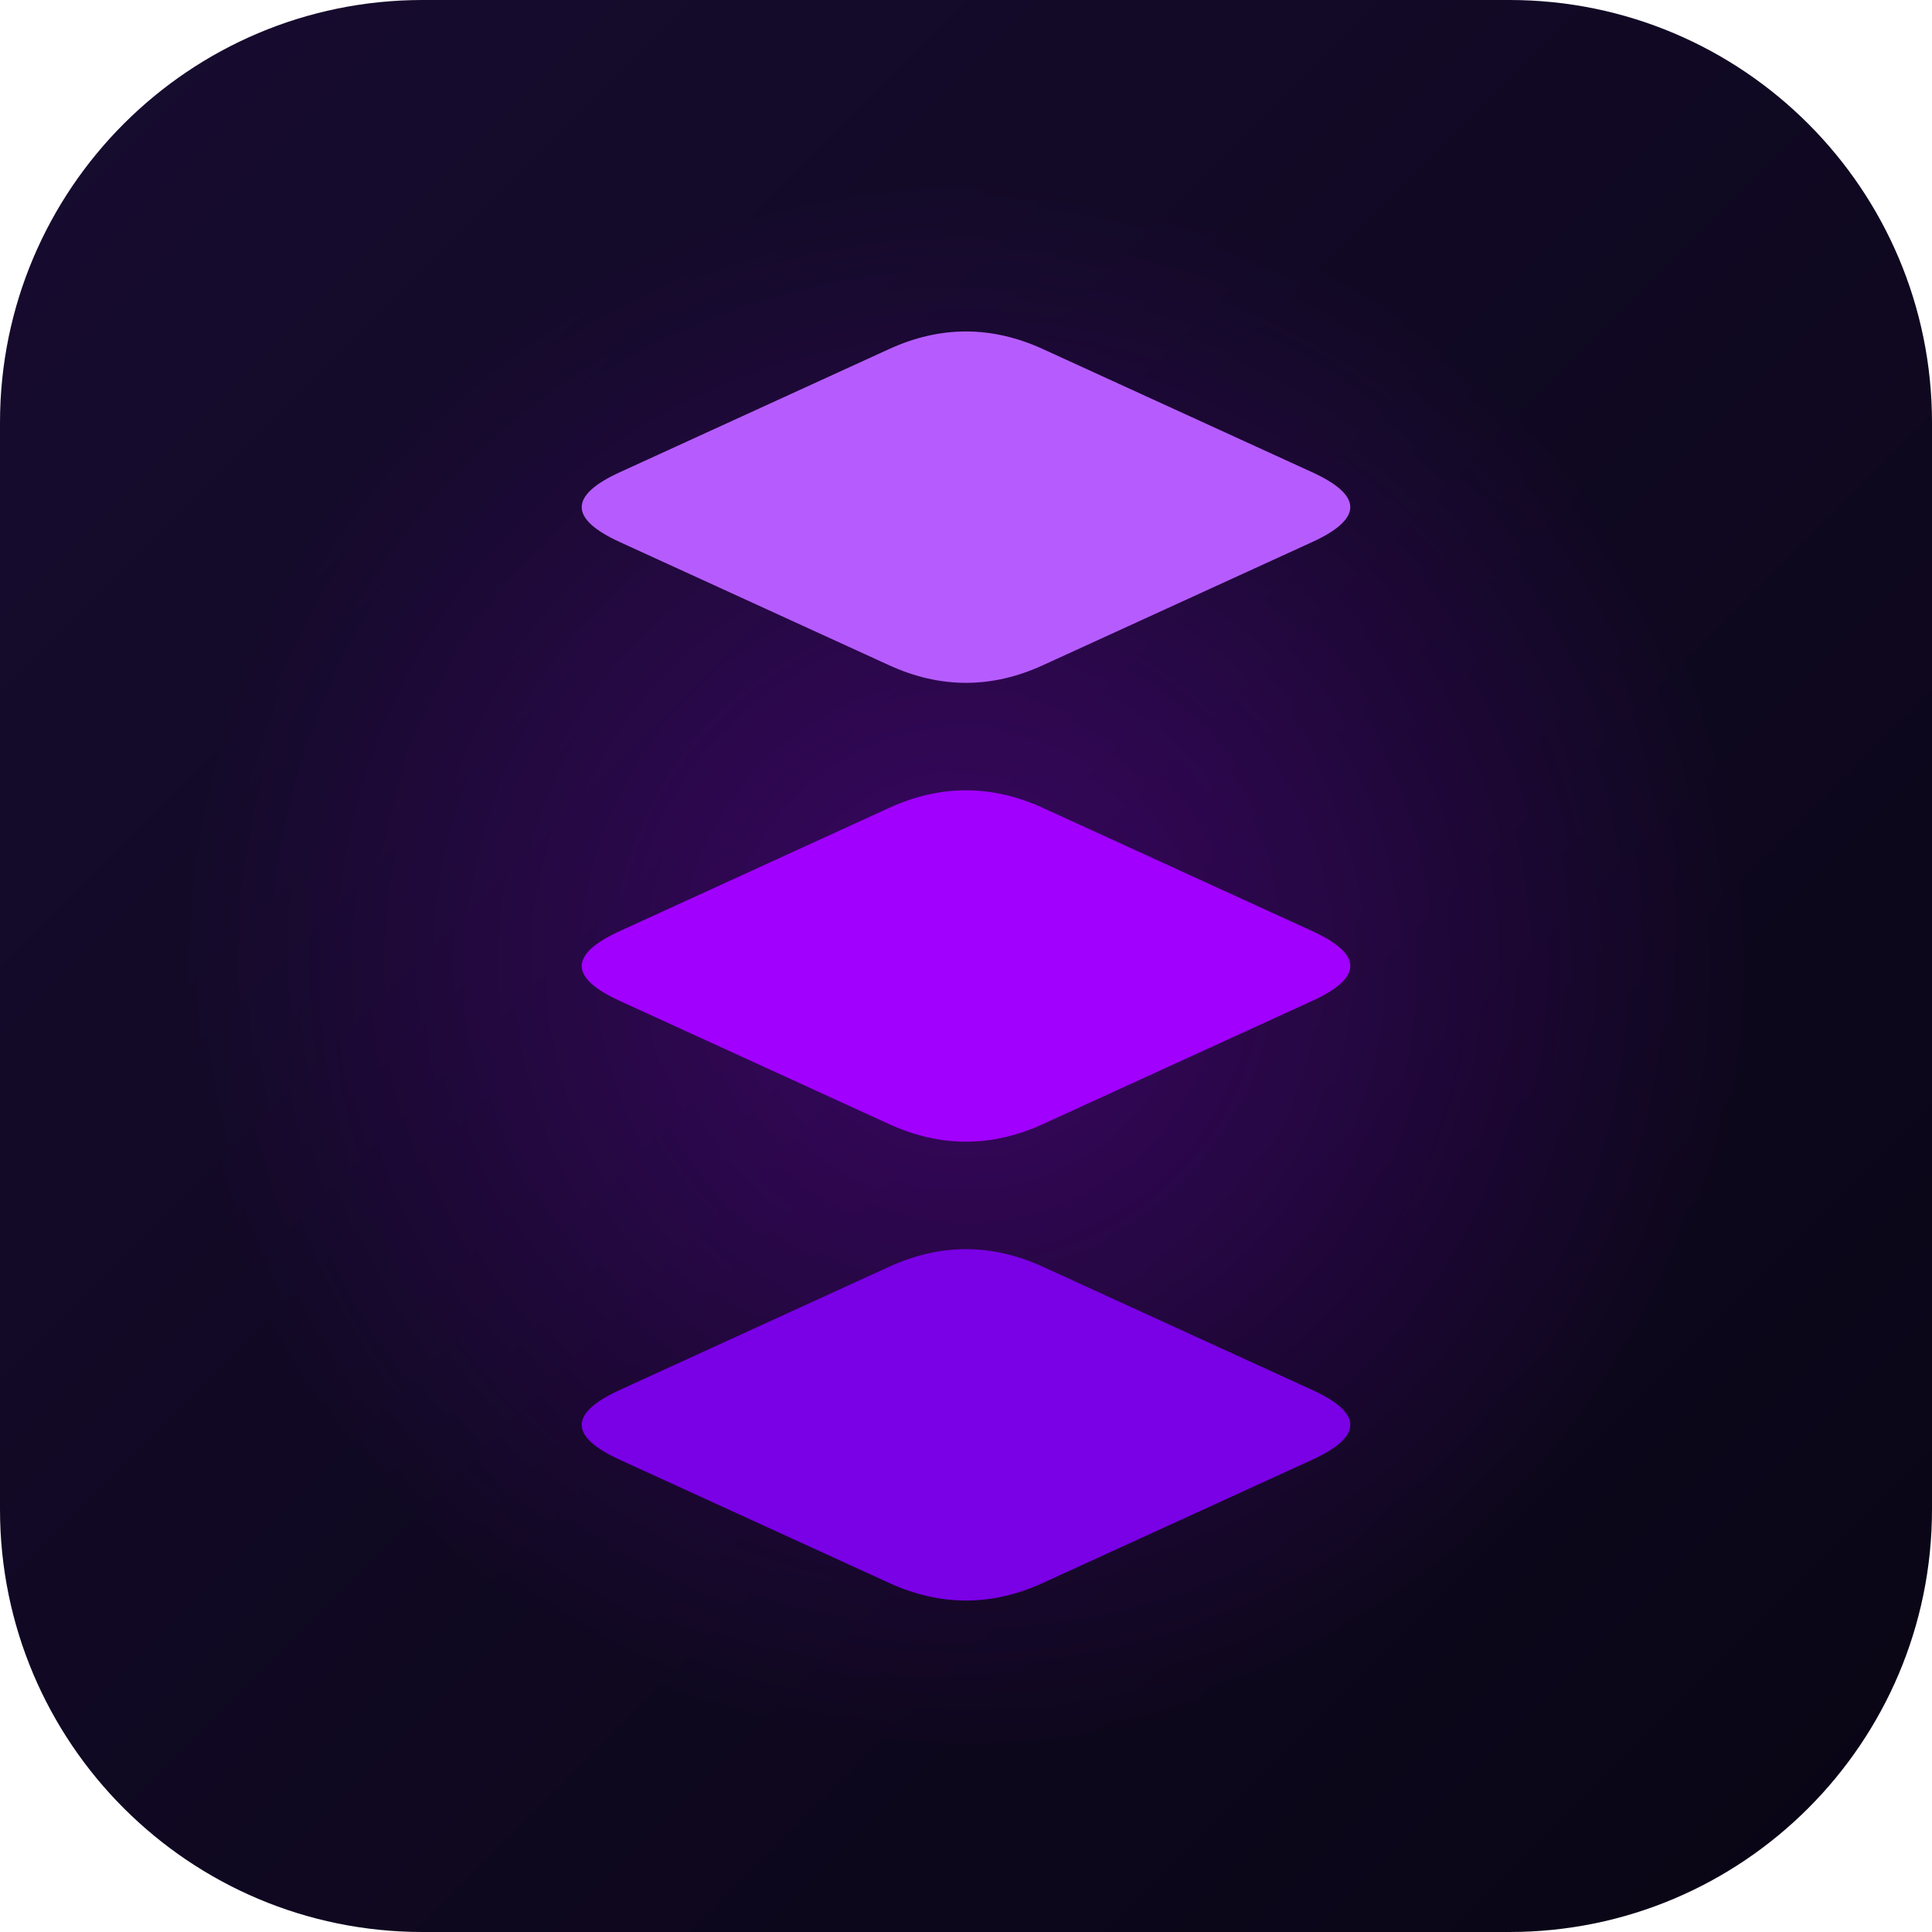
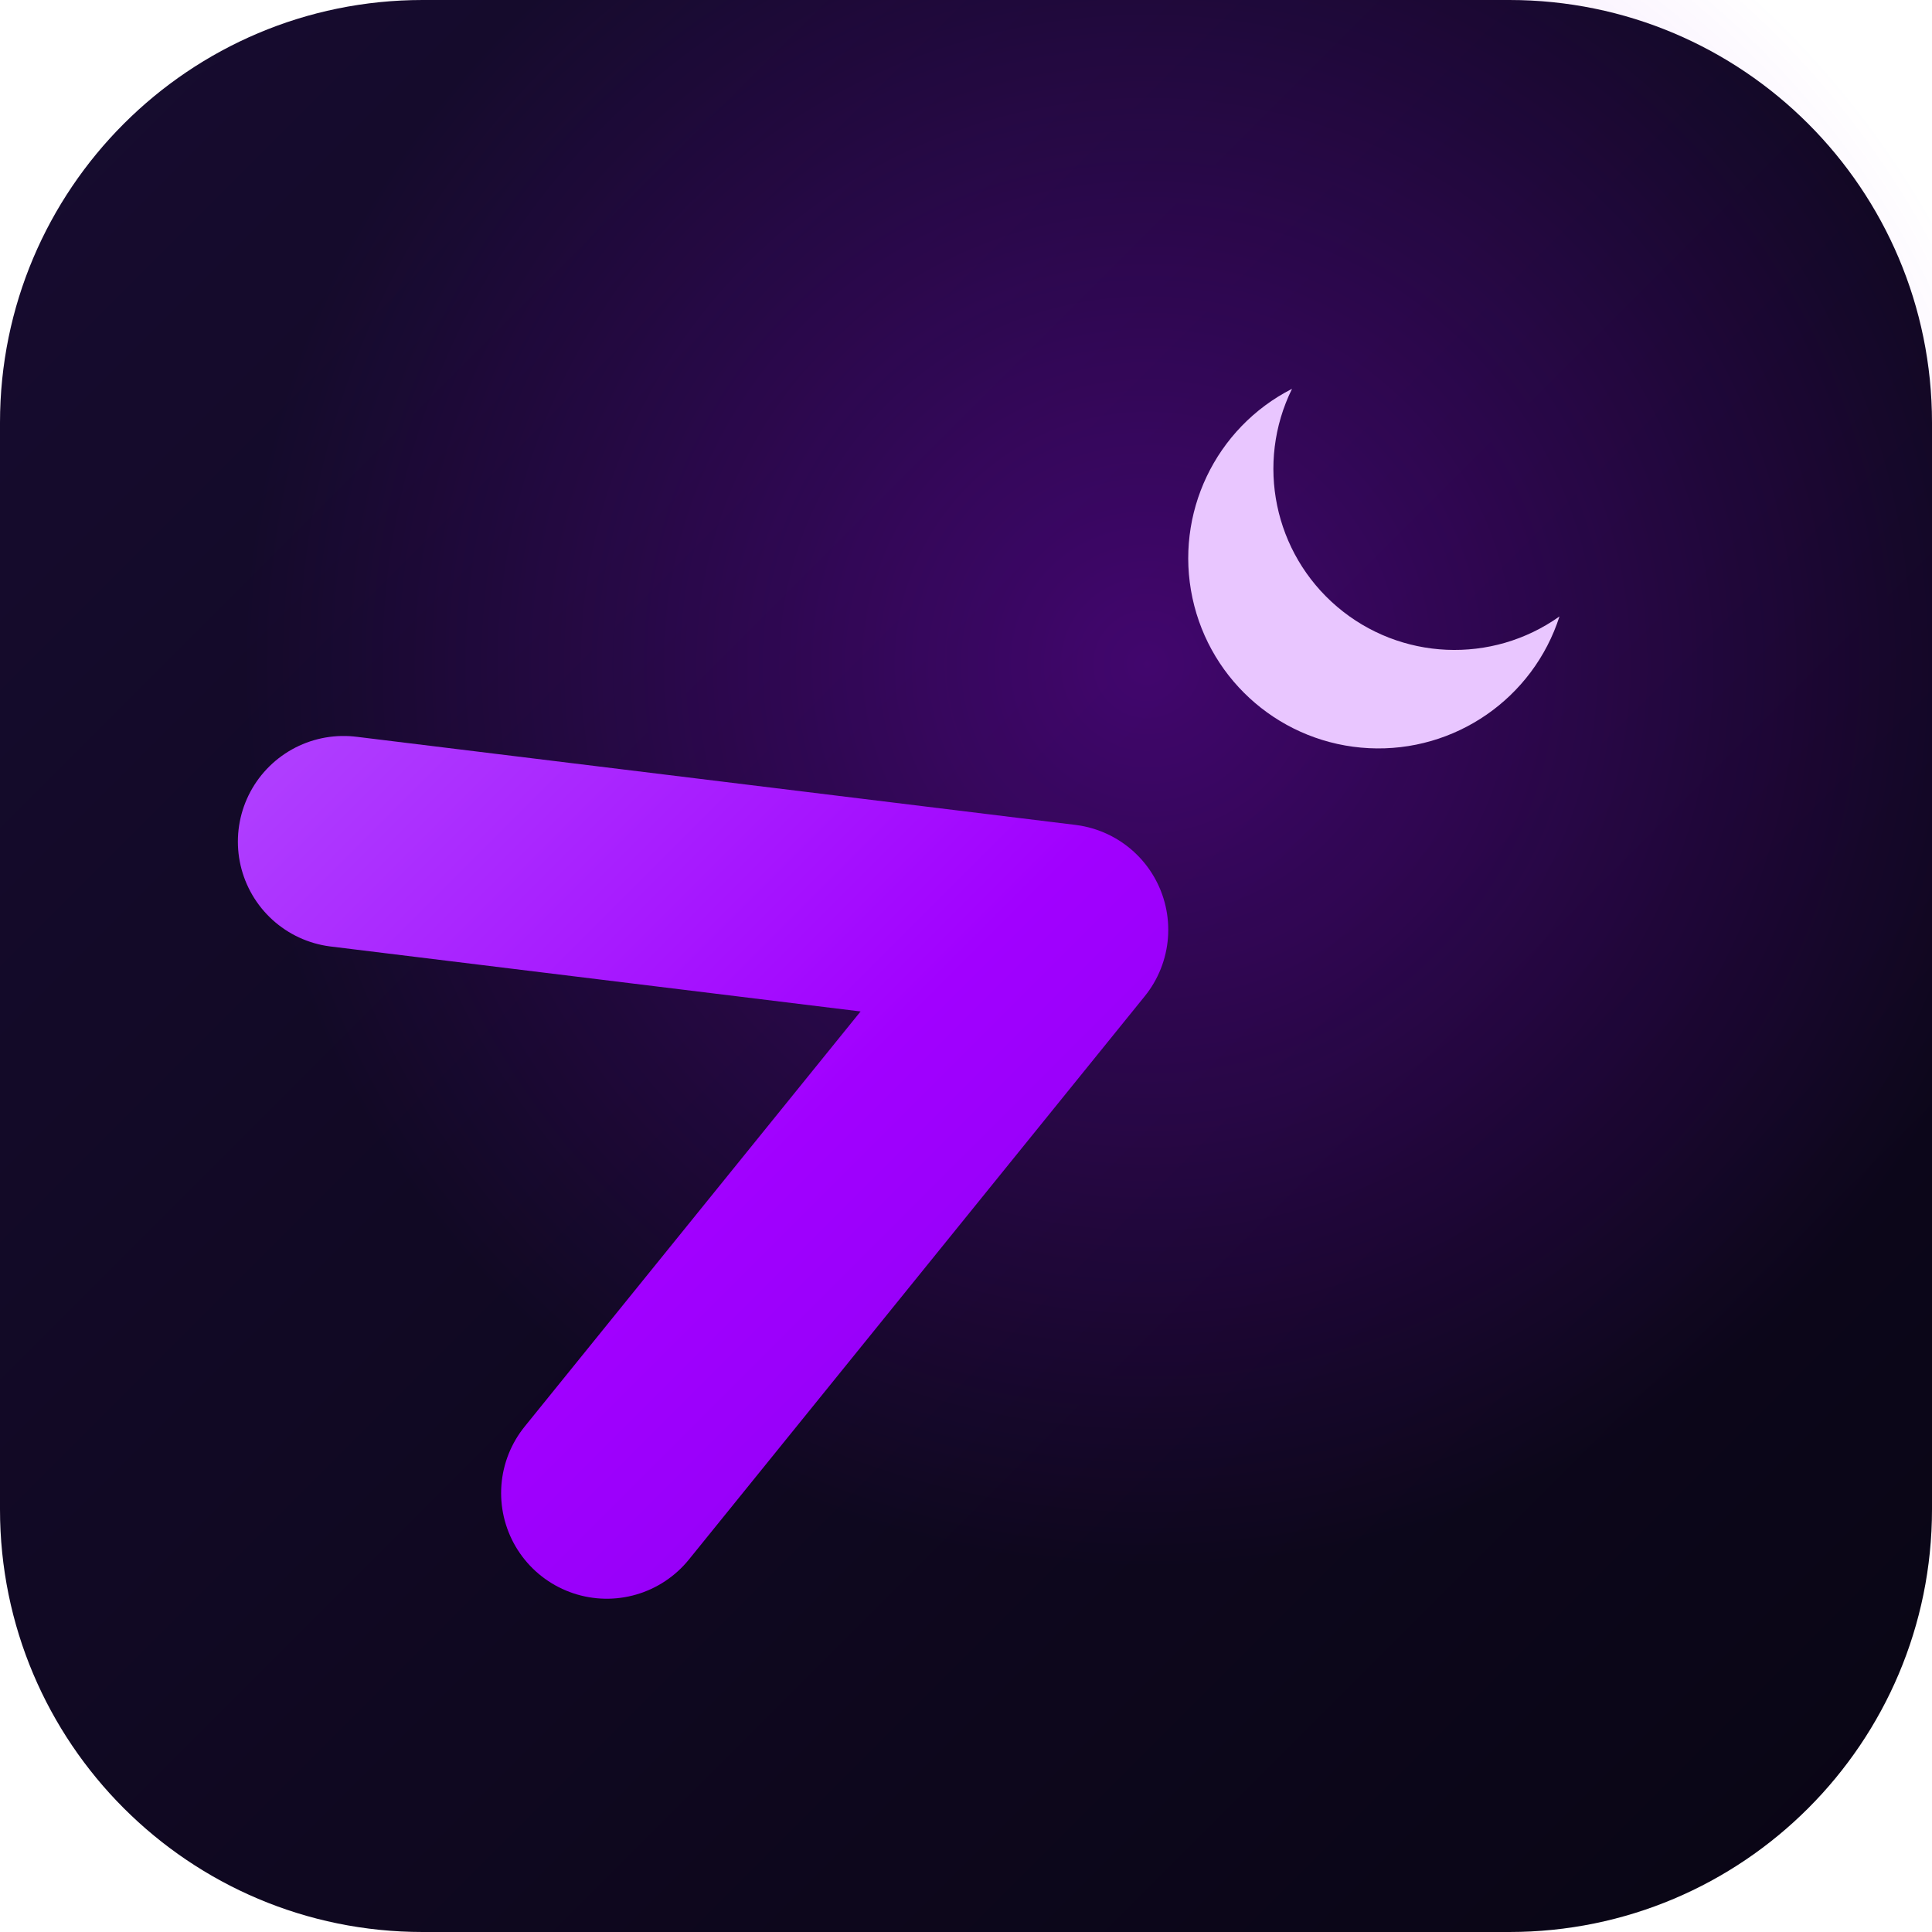
<svg xmlns="http://www.w3.org/2000/svg" viewBox="0 0 32 32" width="512" height="512" role="img" aria-label="Product Reinvention Hub">
  <defs>
    <linearGradient id="ic-bg" x1="0" y1="0" x2="32" y2="32" gradientUnits="userSpaceOnUse">
      <stop stop-color="#170C30" />
      <stop offset="1" stop-color="#090514" />
    </linearGradient>
-     <radialGradient id="ic-glow" cx="16" cy="16" r="13" gradientUnits="userSpaceOnUse">
-       <stop stop-color="#A100FF" stop-opacity="0.30" />
+     <radialGradient id="ic-glow" cx="19" cy="11" r="15" gradientUnits="userSpaceOnUse">
+       <stop stop-color="#A100FF" stop-opacity="0.34" />
      <stop offset="1" stop-color="#A100FF" stop-opacity="0" />
    </radialGradient>
+     <linearGradient id="ic-fg" x1="4" y1="6" x2="26" y2="28" gradientUnits="userSpaceOnUse">
+       <stop stop-color="#B65CFF" />
+       <stop offset=".5" stop-color="#A100FF" />
+       <stop offset="1" stop-color="#7A00E6" />
+     </linearGradient>
  </defs>
  <rect width="32" height="32" rx="7" fill="url(#ic-bg)" />
-   <circle cx="16" cy="16" r="13" fill="url(#ic-glow)" />
-   <path d="M17.27 5.78 21.73 7.82Q23 8.4 21.73 8.98L17.27 11.02Q16 11.6 14.73 11.02L10.27 8.98Q9 8.4 10.27 7.82L14.73 5.78Q16 5.2 17.27 5.78Z" fill="#B65CFF" />
-   <path d="M17.27 13.38 21.73 15.42Q23 16 21.73 16.58L17.27 18.62Q16 19.2 14.73 18.62L10.27 16.58Q9 16 10.27 15.42L14.73 13.38Q16 12.8 17.27 13.38Z" fill="#A100FF" />
-   <path d="M17.27 20.98 21.73 23.02Q23 23.6 21.73 24.18L17.27 26.22Q16 26.8 14.73 26.22L10.27 24.18Q9 23.6 10.27 23.02L14.73 20.98Q16 20.4 17.27 20.98Z" fill="#7A00E6" />
+   <circle cx="19" cy="11" r="15" fill="url(#ic-glow)" />
+   <path d="M21.4 6.44A3.15 3.15 0 1 0 25.83 10.21A3 3 0 0 1 21.4 6.44Z" fill="#E9C6FF" />
+   <path d="M5.69 13.94L17.6 15.4L10.05 24.73" fill="none" stroke="url(#ic-fg)" stroke-width="3.5" stroke-linecap="round" stroke-linejoin="round" />
</svg>
